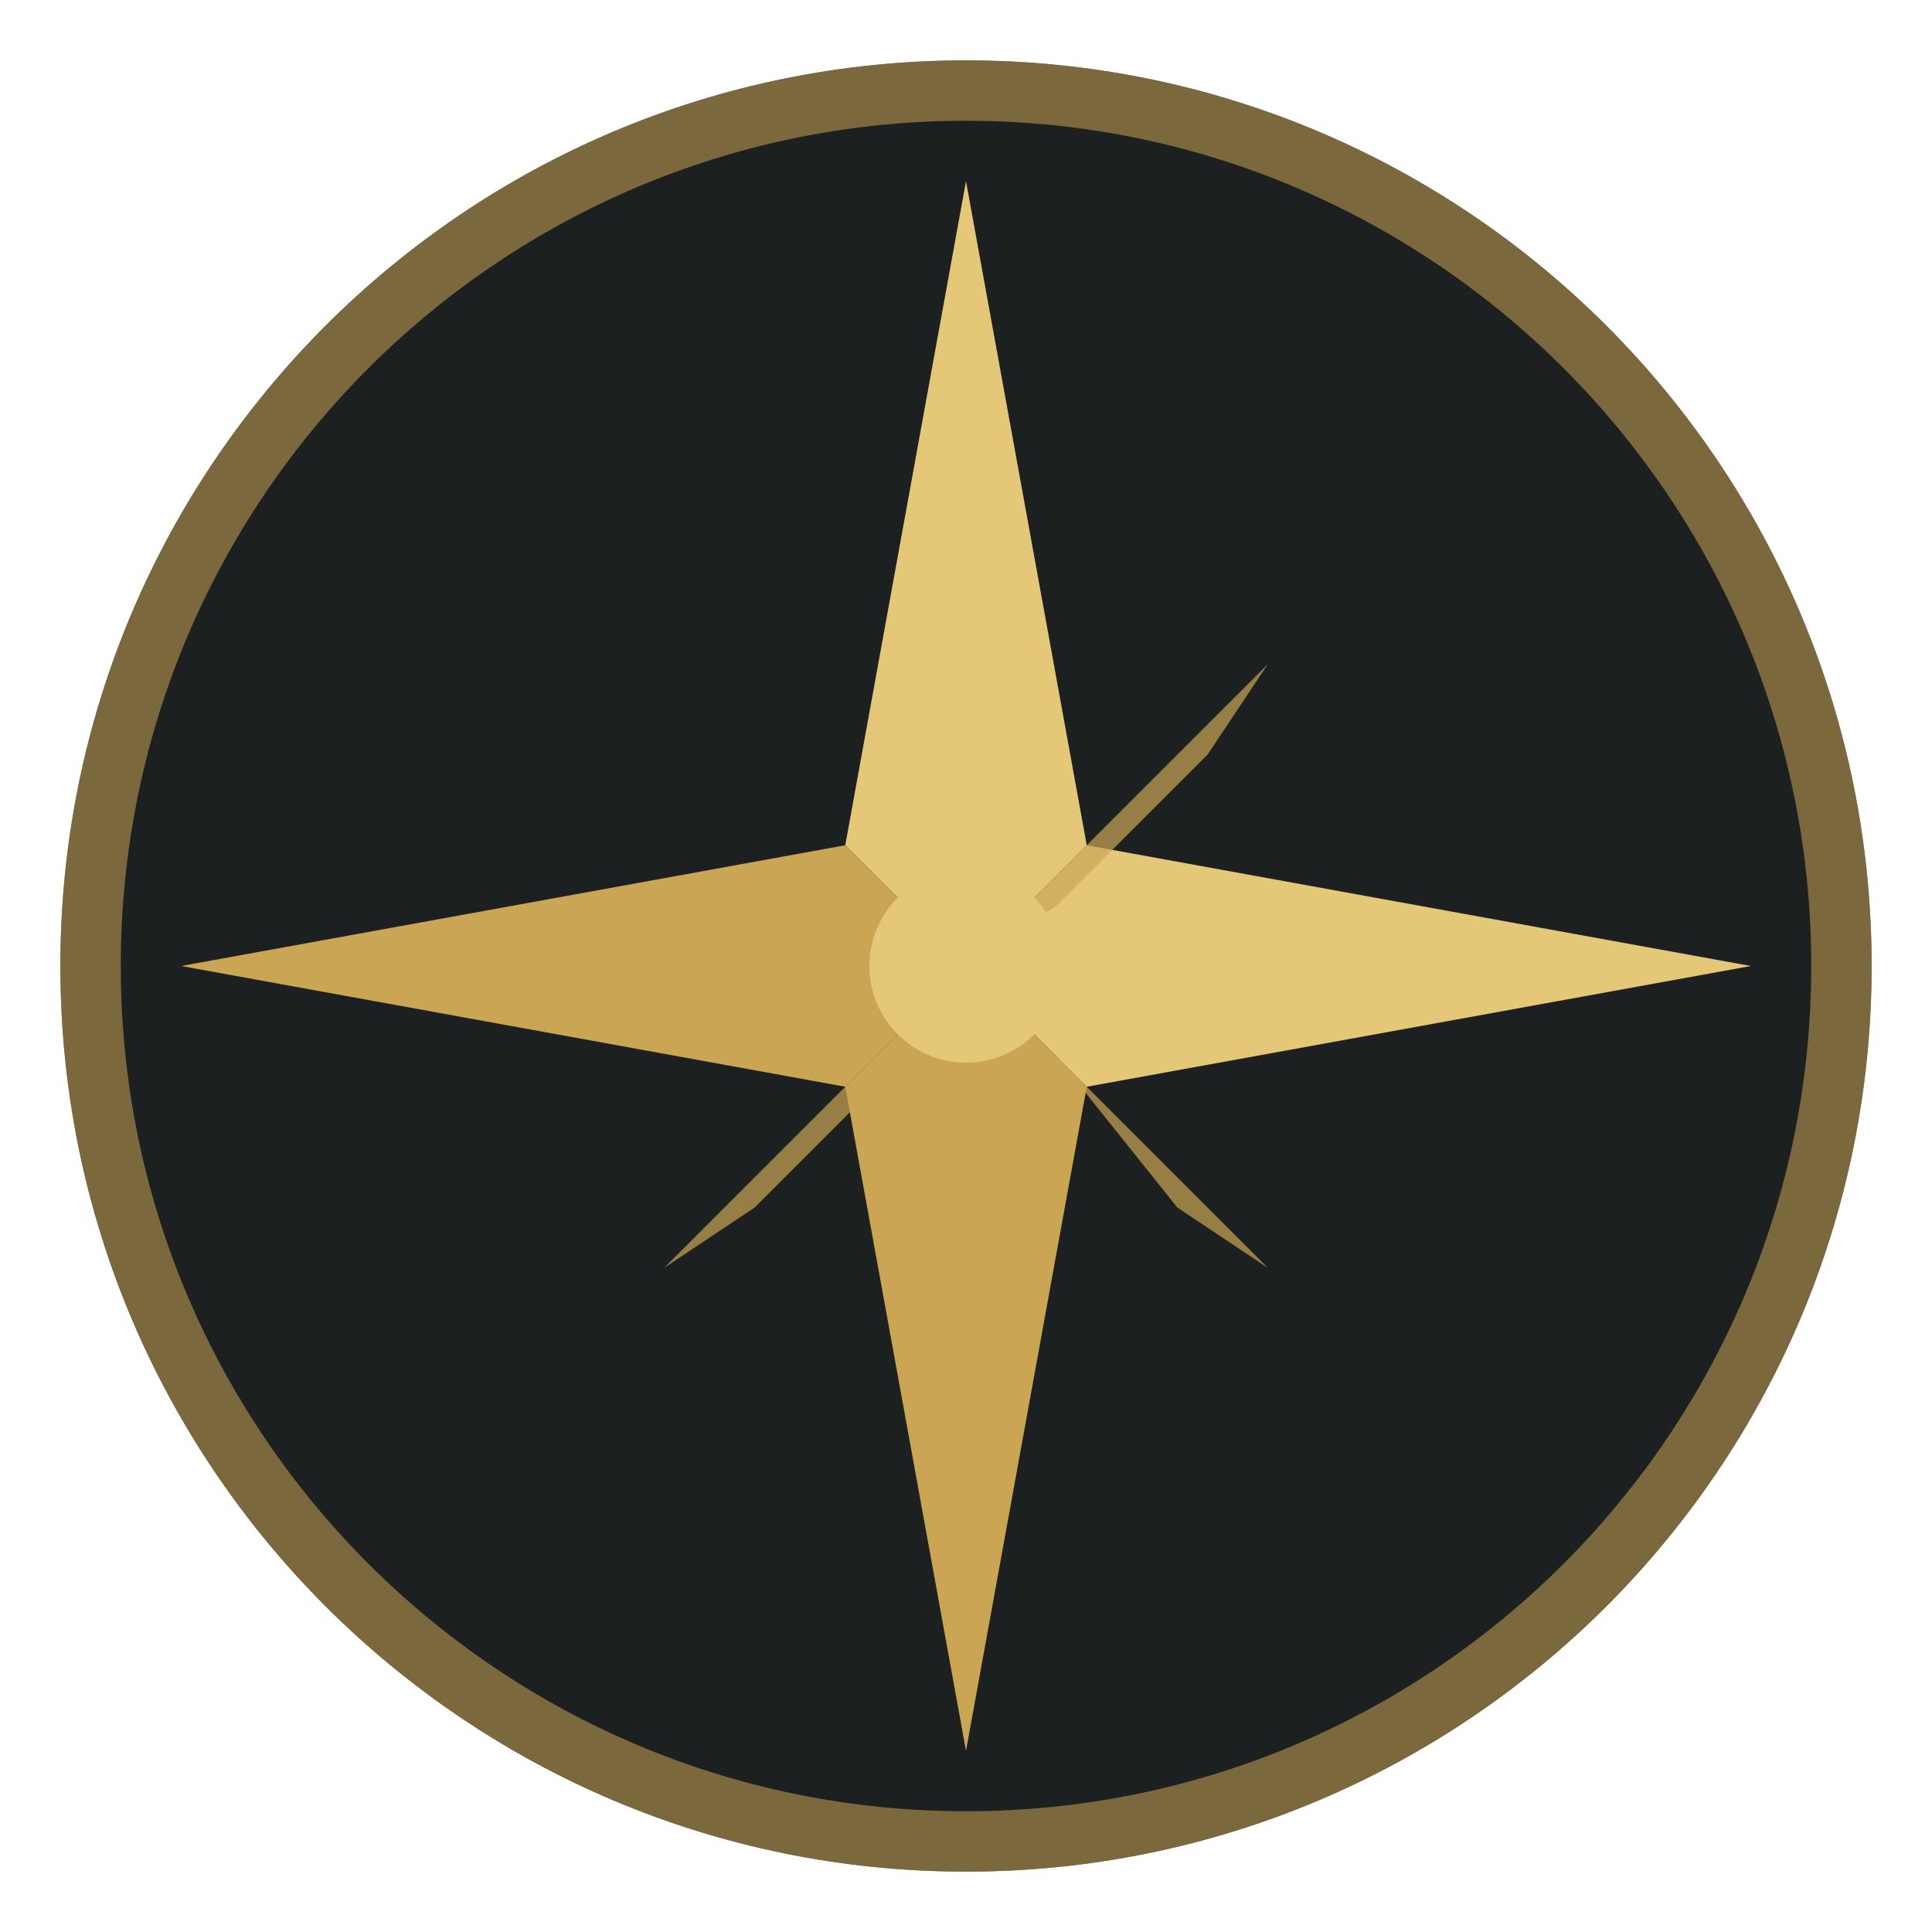
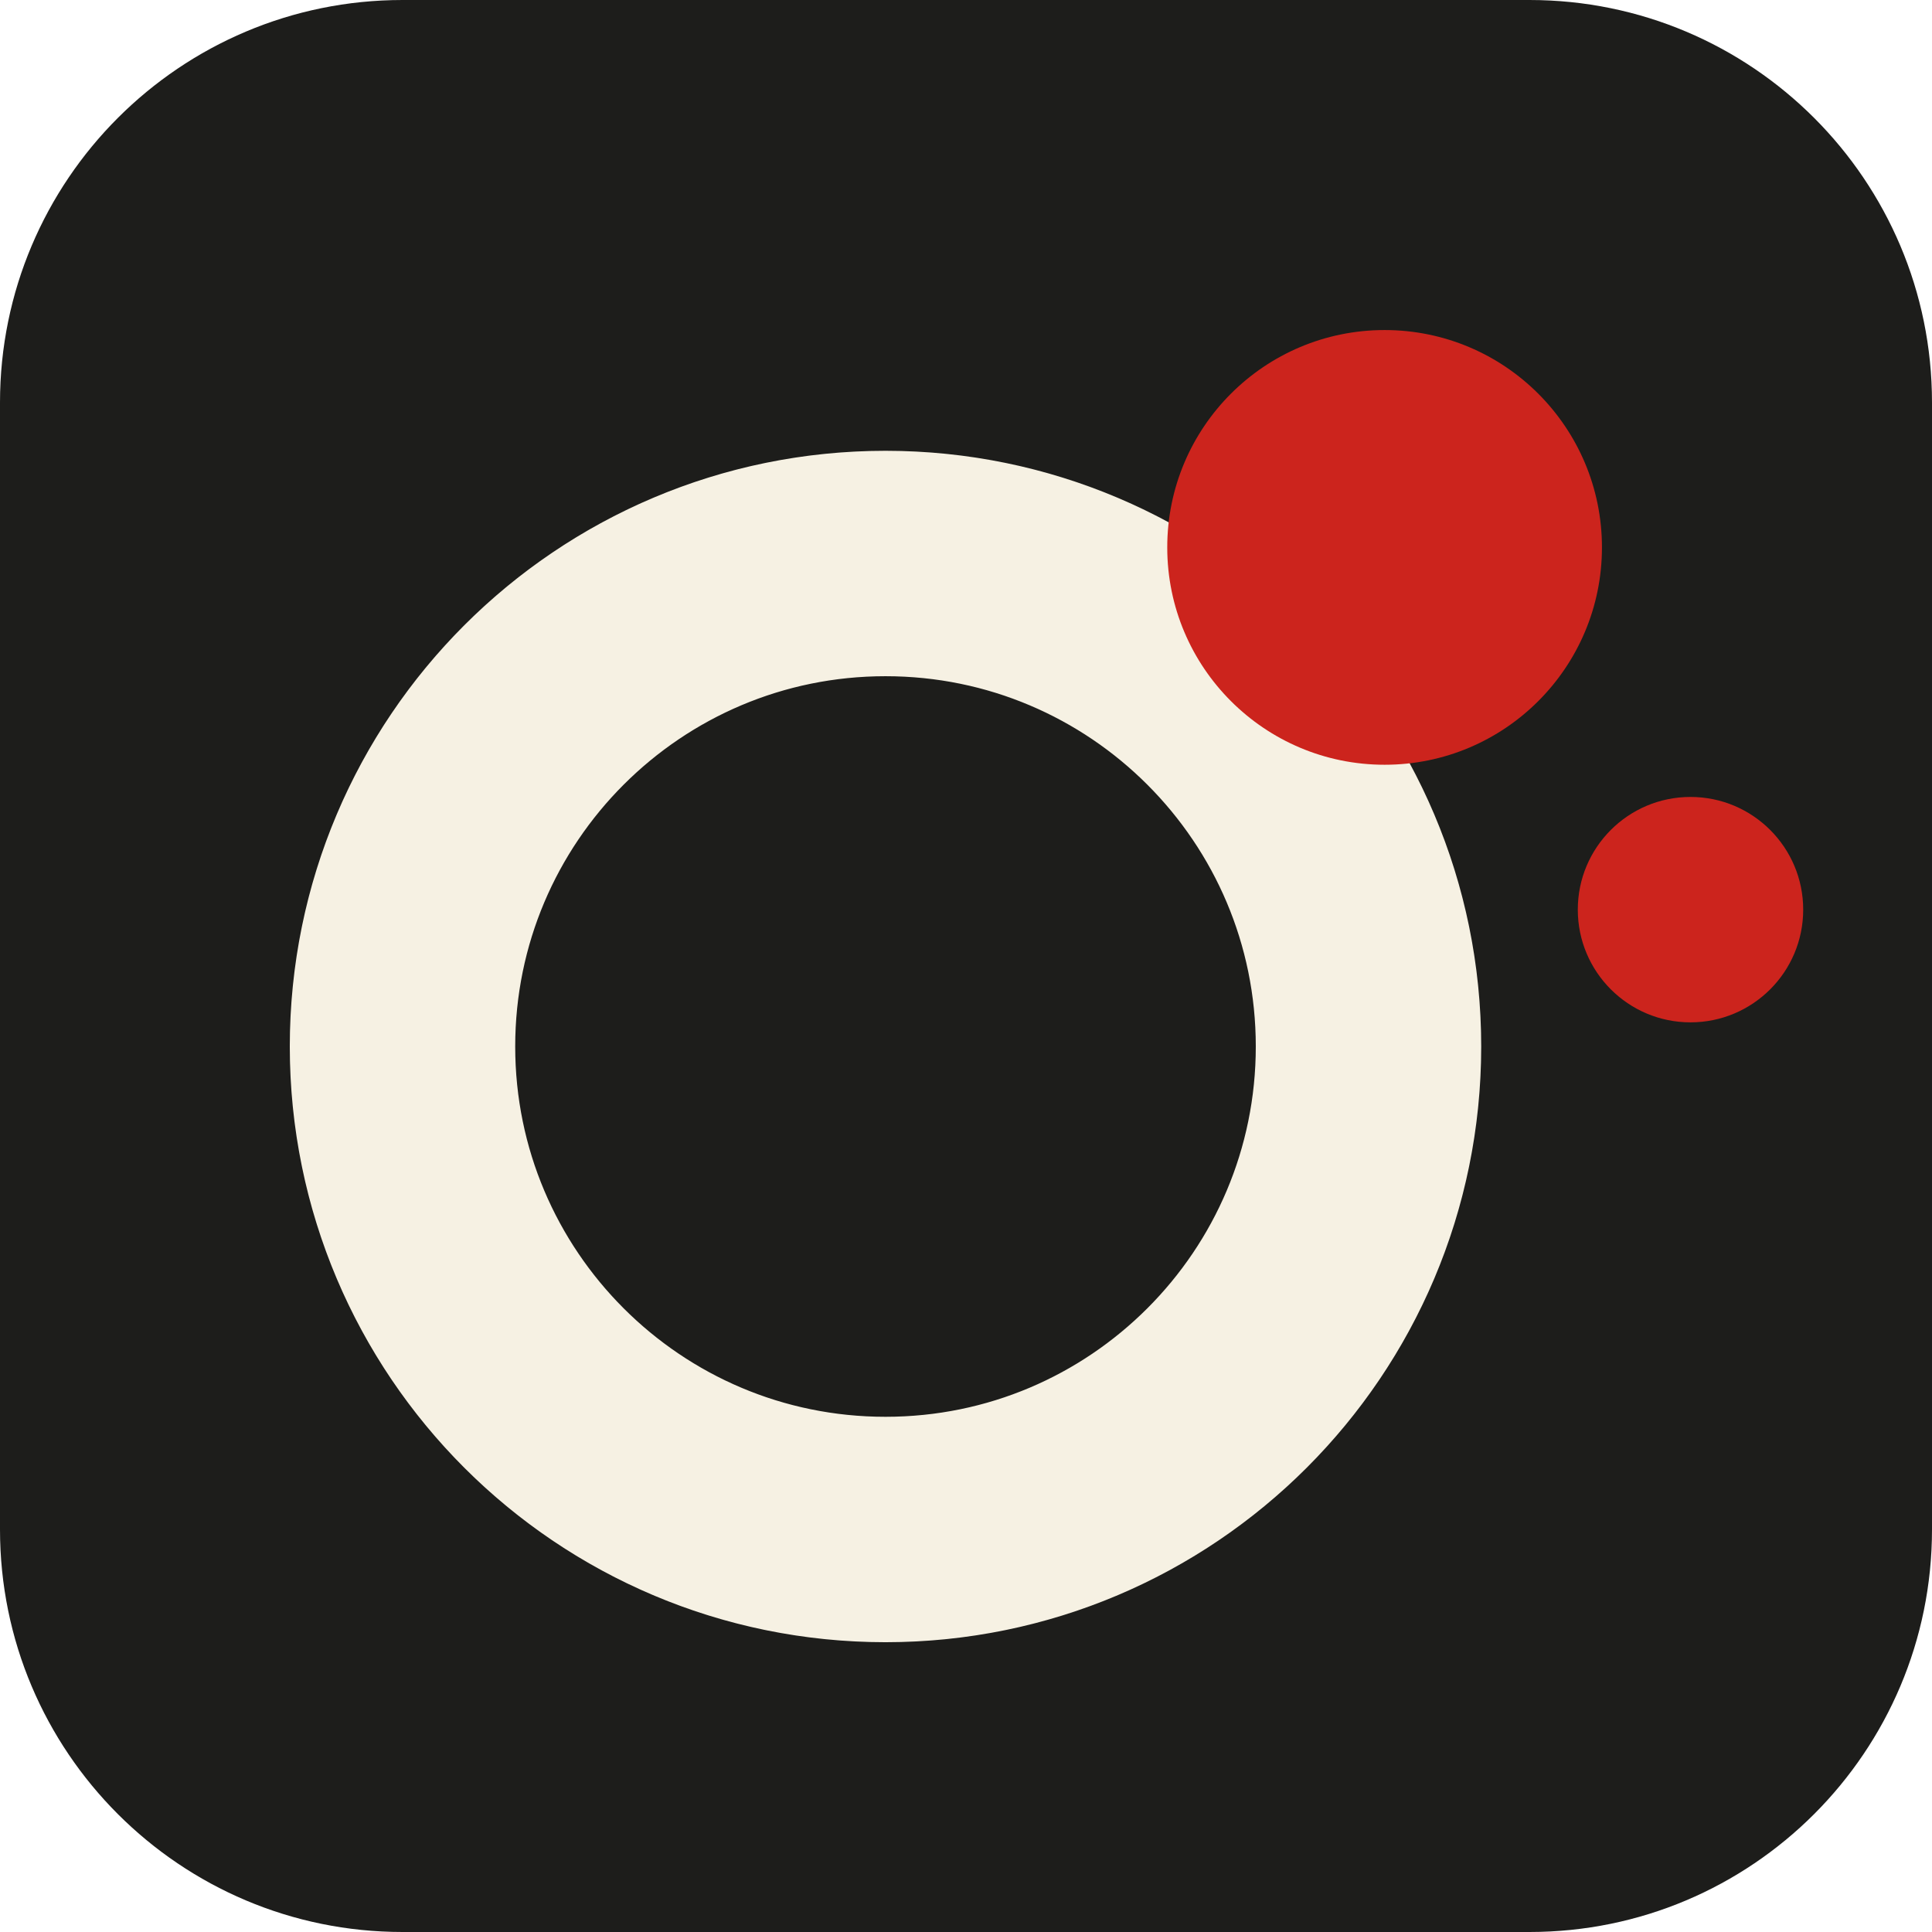
- <svg xmlns="http://www.w3.org/2000/svg" viewBox="0 0 32 32" role="img" aria-label="The Atlas">
-   <circle cx="16" cy="16" r="15" fill="#1d2021" />
-   <circle cx="16" cy="16" r="14.5" fill="none" stroke="#C9A554" stroke-width="1" opacity="0.55" />
-   <path d="M16 3 L18 14 L16 16 L14 14 Z" fill="#E4C878" />
-   <path d="M16 29 L14 18 L16 16 L18 18 Z" fill="#C9A554" />
-   <path d="M3 16 L14 14 L16 16 L14 18 Z" fill="#C9A554" />
-   <path d="M29 16 L18 18 L16 16 L18 14 Z" fill="#E4C878" />
-   <path d="M16 16 L21 11 L20 12.5 L17.5 15 Z" fill="#C9A554" opacity="0.7" />
-   <path d="M16 16 L11 21 L12.5 20 L15 17.5 Z" fill="#C9A554" opacity="0.7" />
-   <path d="M16 16 L21 21 L19.5 20 L17.5 17.5 Z" fill="#C9A554" opacity="0.7" />
-   <path d="M16 16 L11 11 L12.5 12.5 L15 15 Z" fill="#C9A554" opacity="0.7" />
-   <circle cx="16" cy="16" r="1.6" fill="#E4C878" />
+ <svg xmlns="http://www.w3.org/2000/svg" viewBox="0 0 24 24" role="img" aria-label="Atlas">
+   <rect width="24" height="24" rx="5" fill="#1d1d1b" />
+   <circle cx="11" cy="13" r="6" fill="none" stroke="#f6f1e3" stroke-width="2.8" pathLength="360" stroke-dasharray="287 56 17 0" />
+   <circle cx="17.2" cy="6.8" r="2.7" fill="#cc241d" />
+   <circle cx="21" cy="11.3" r="1.4" fill="#cc241d" />
</svg>
